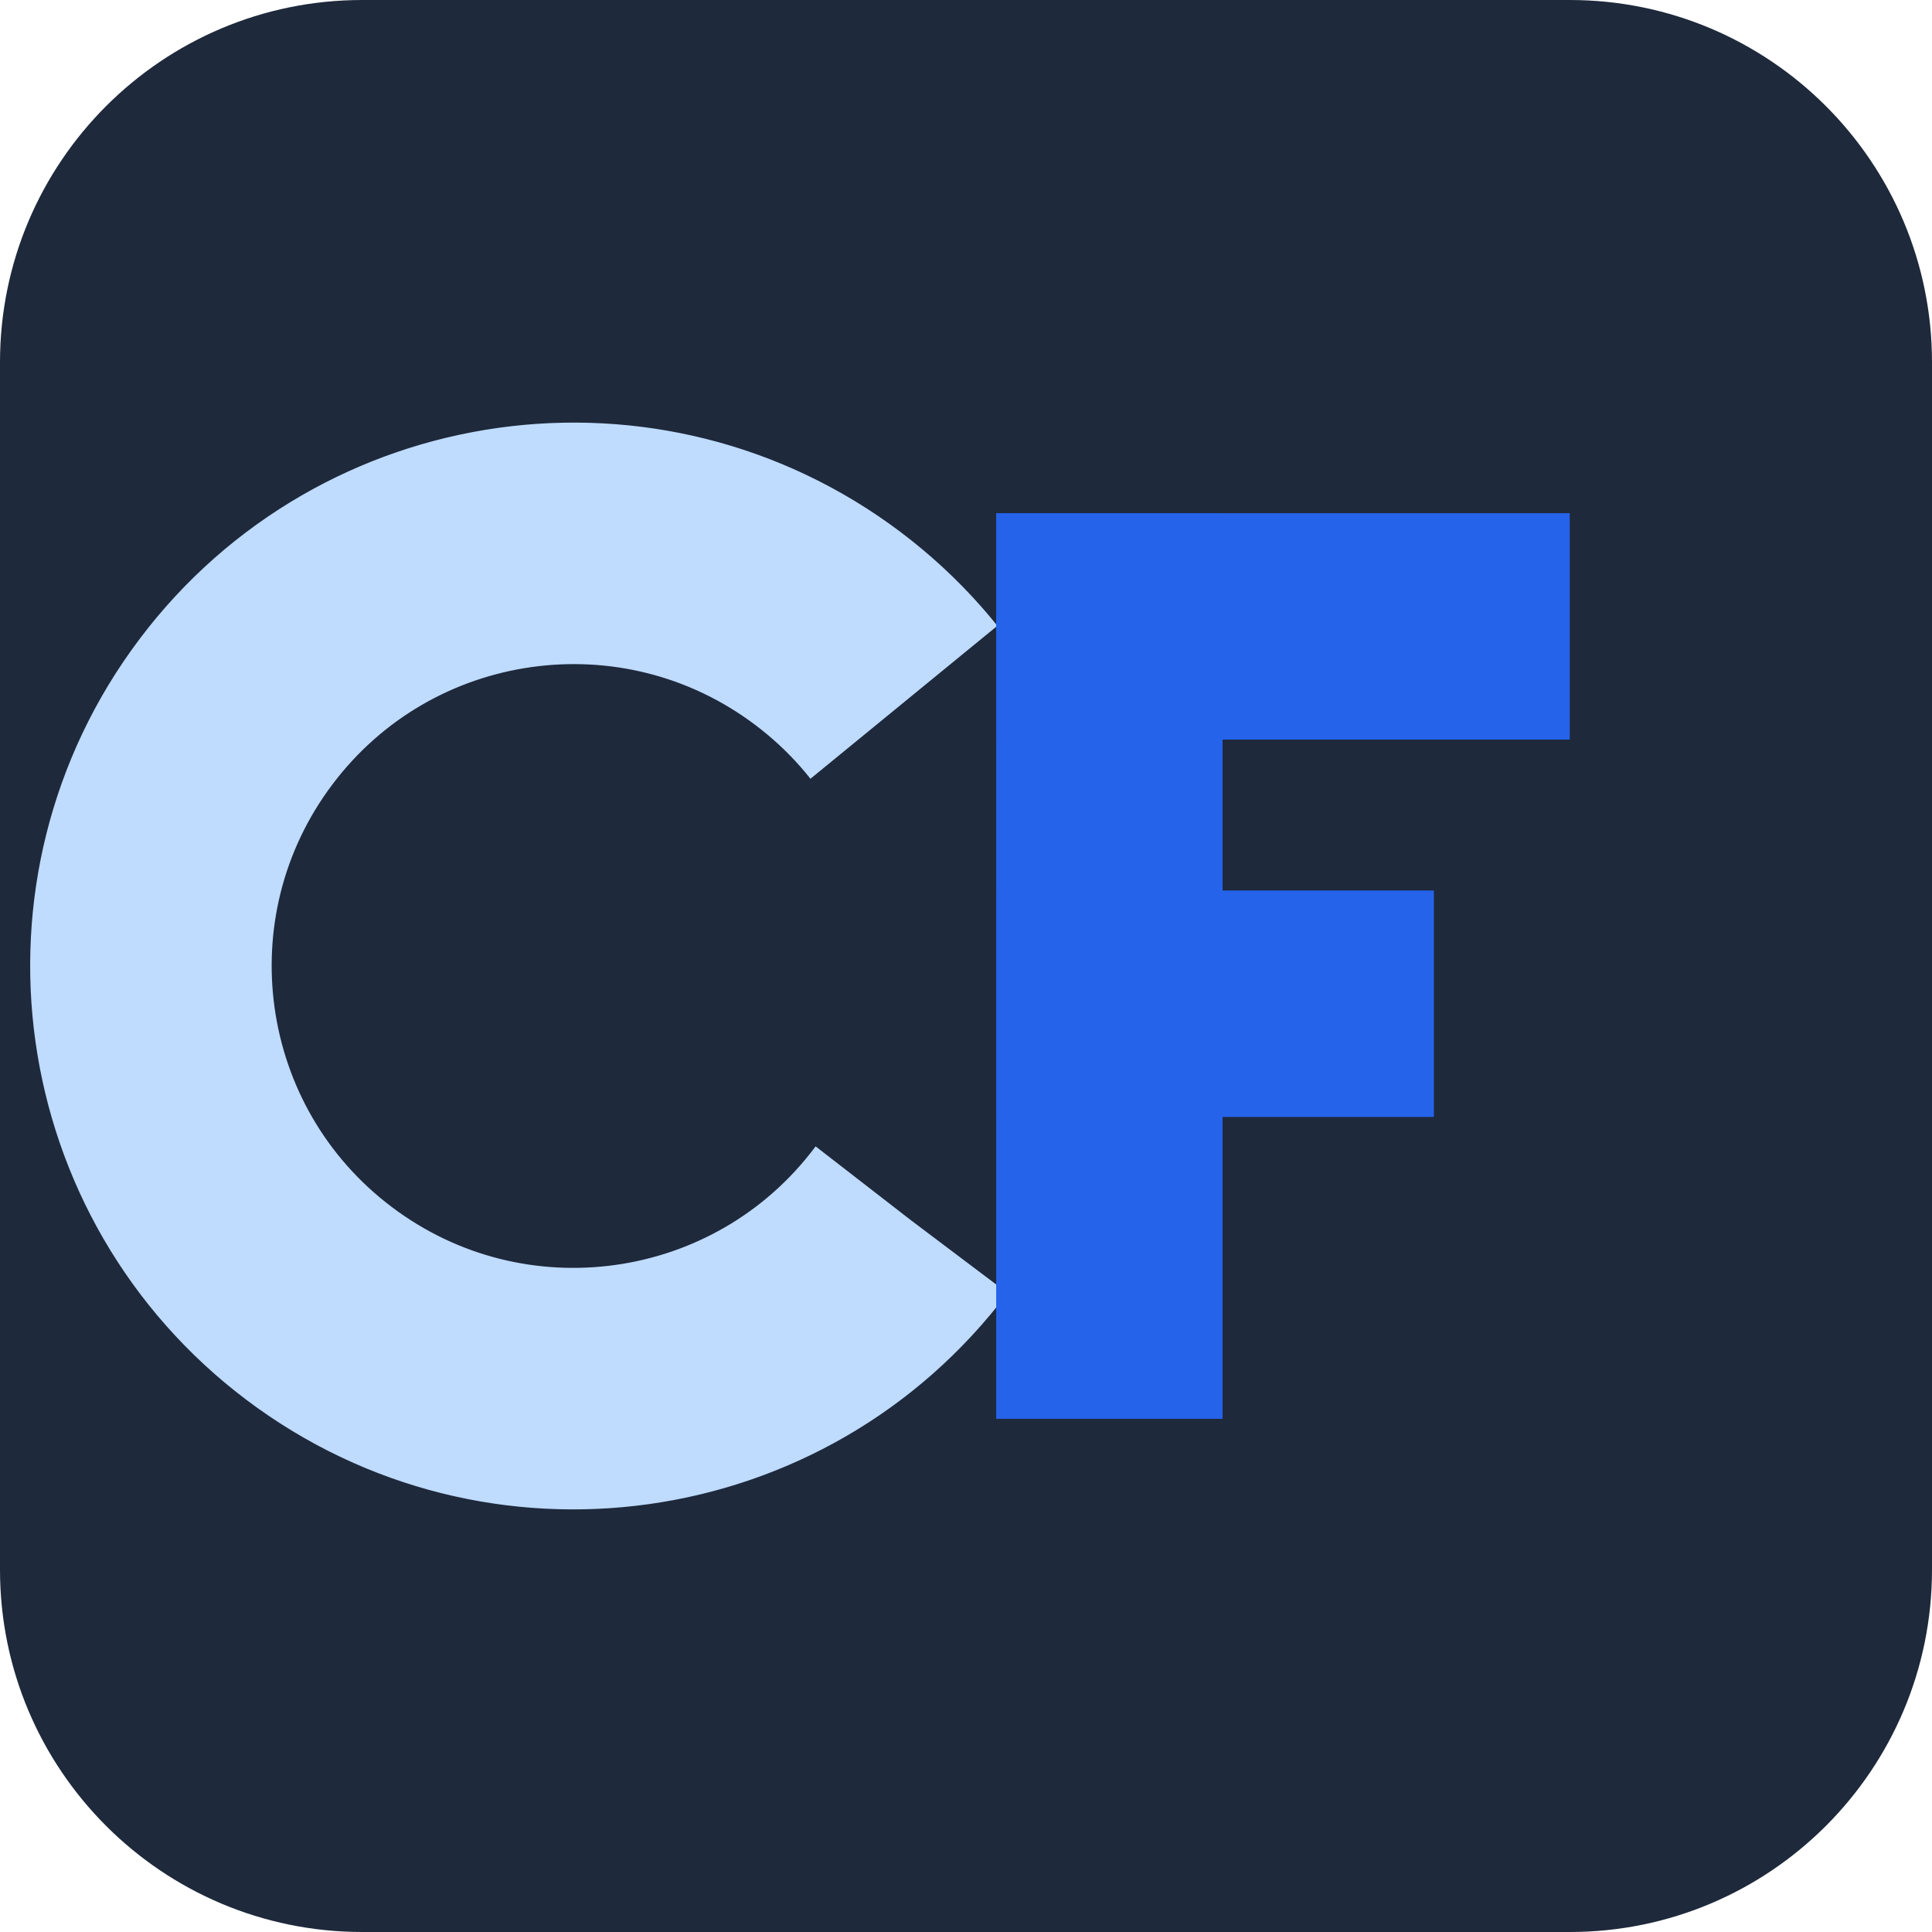
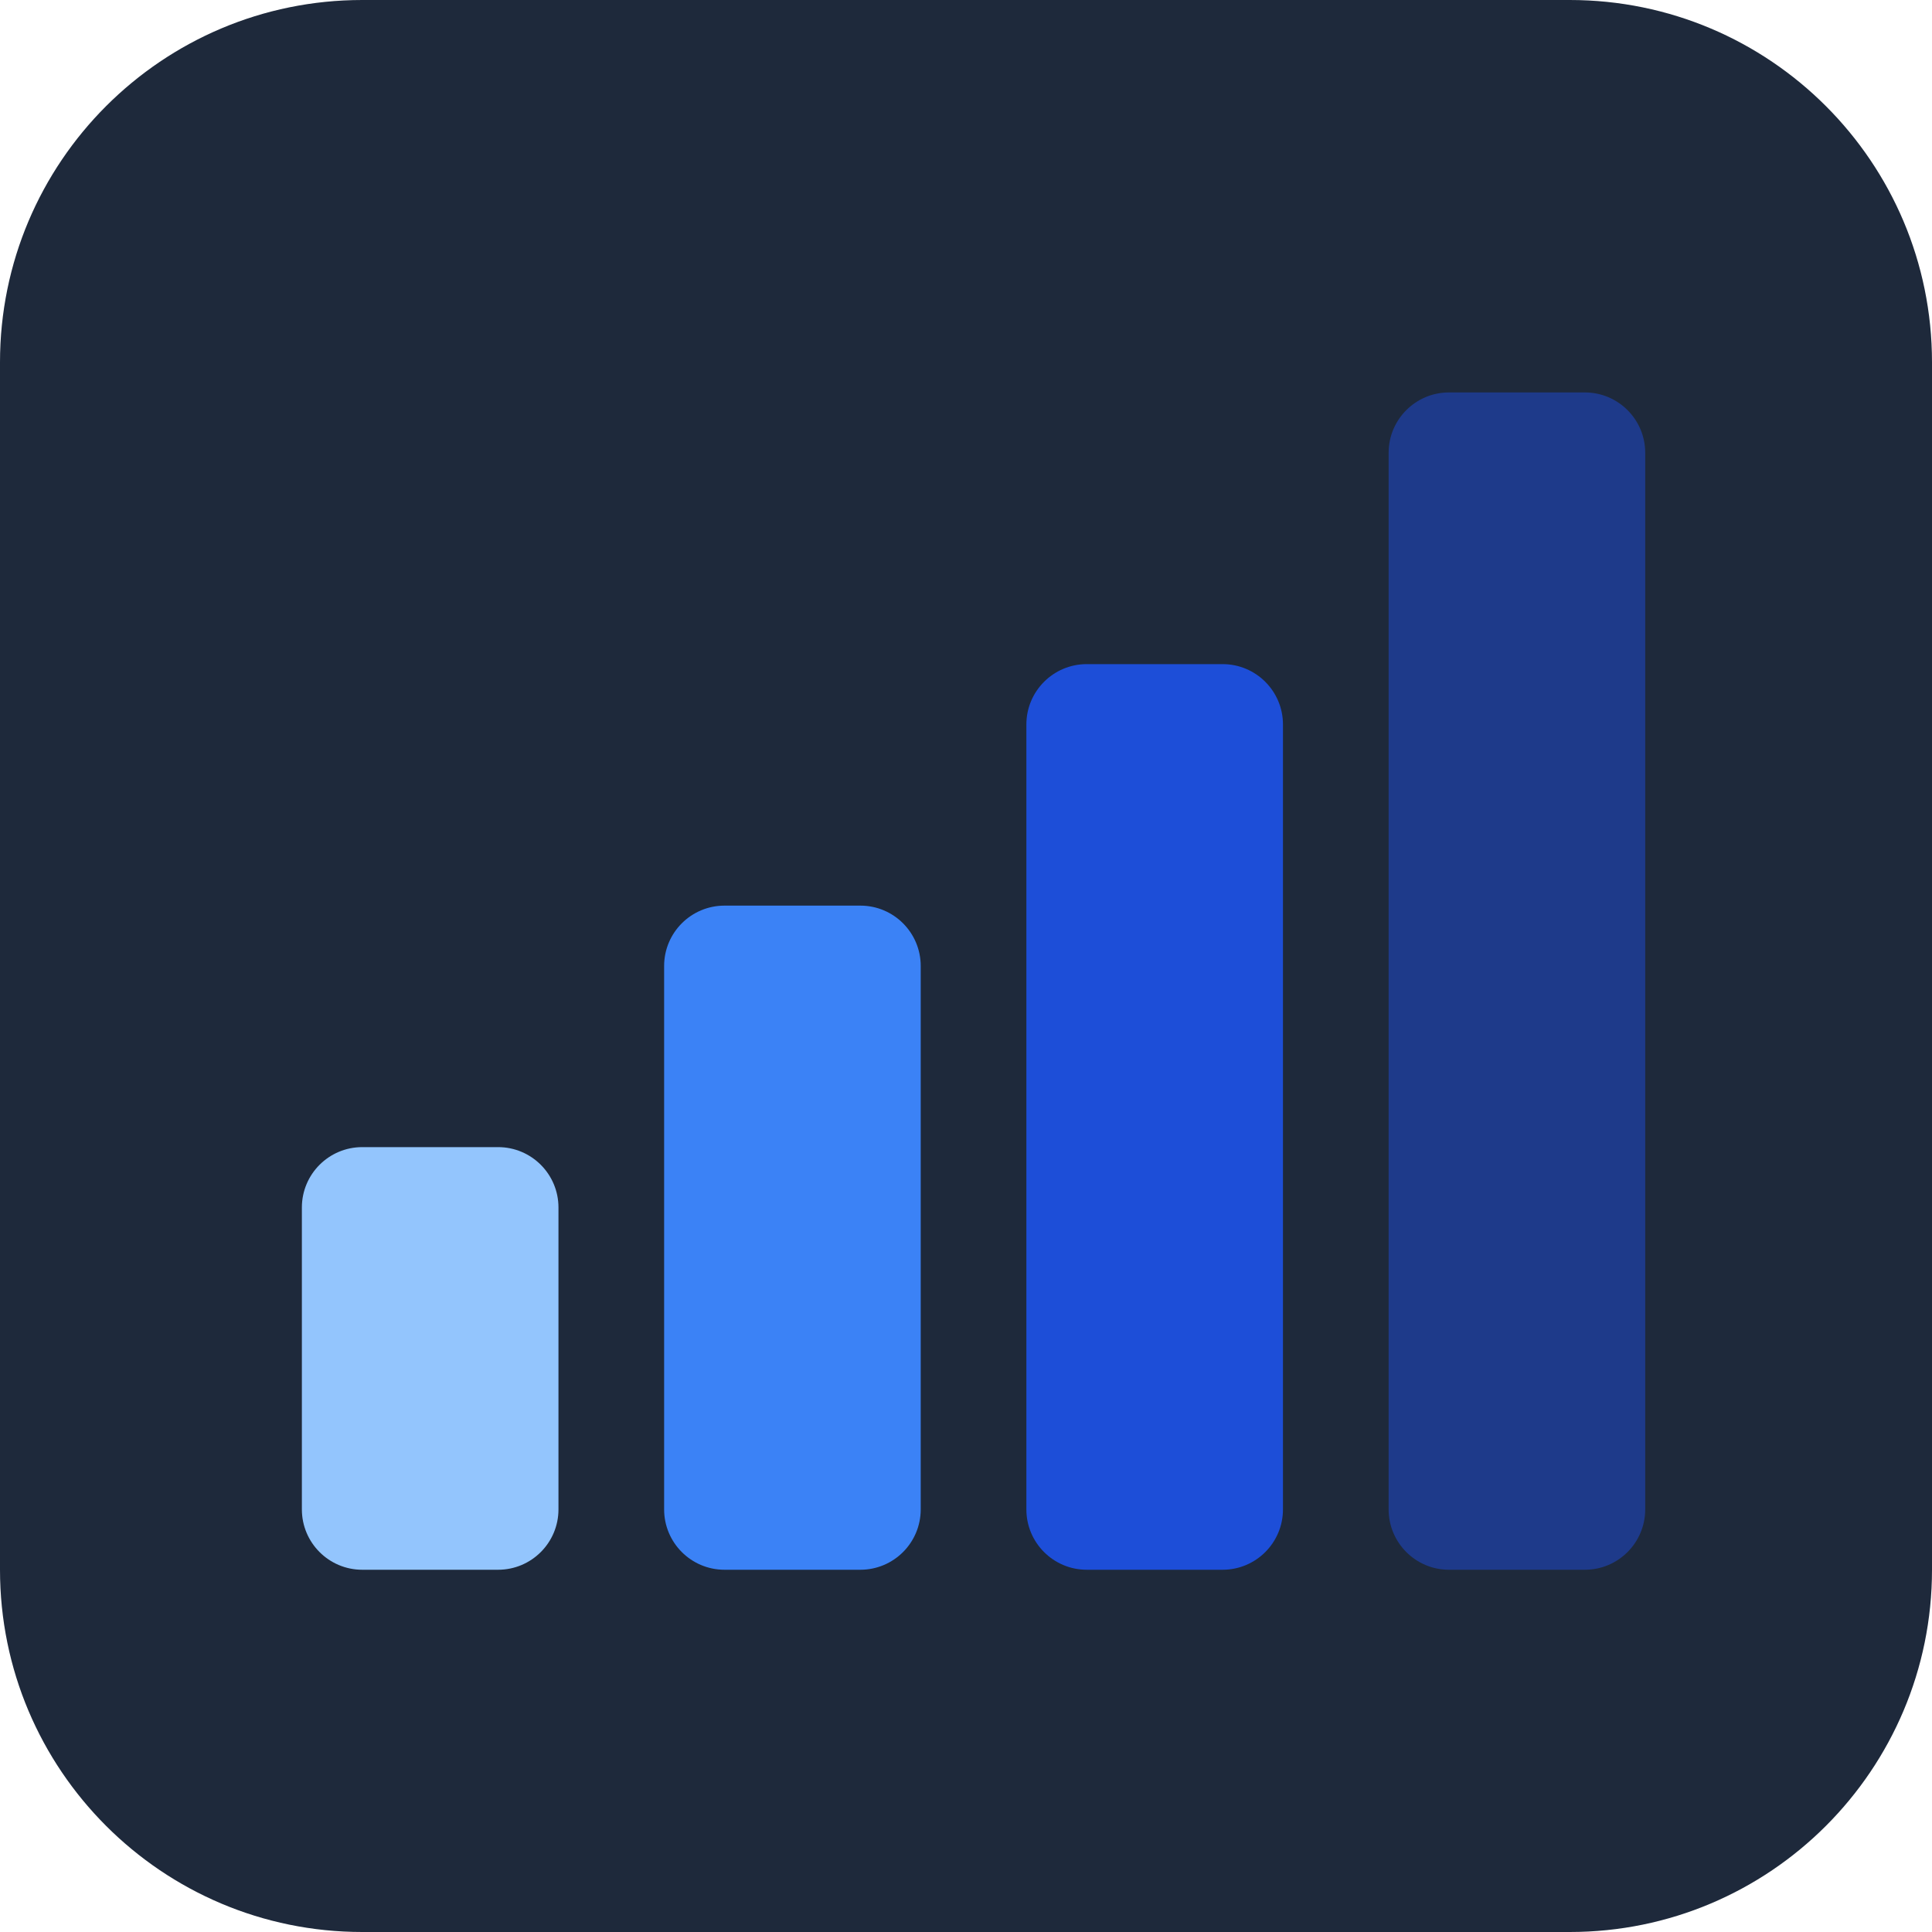
<svg xmlns="http://www.w3.org/2000/svg" viewBox="0 0 128 128">
  <rect width="128" height="128" rx="24" fill="#1e293b" />
-   <circle cx="38" cy="64" r="28" fill="none" stroke="#bfdbfe" stroke-width="16" stroke-dasharray="139 37" transform="rotate(37 38 64)" />
-   <rect x="66" y="34" width="15" height="60" fill="#2563eb" />
-   <rect x="66" y="34" width="38" height="15" fill="#2563eb" />
-   <rect x="66" y="59" width="29" height="15" fill="#2563eb" />
+   <rect x="20" y="76" width="17" height="28" rx="4" fill="#93c5fd" />
+   <rect x="44" y="60" width="17" height="44" rx="4" fill="#3b82f6" />
+   <rect x="68" y="44" width="17" height="60" rx="4" fill="#1d4ed8" />
+   <rect x="92" y="26" width="17" height="78" rx="4" fill="#1e3a8a" />
</svg>
